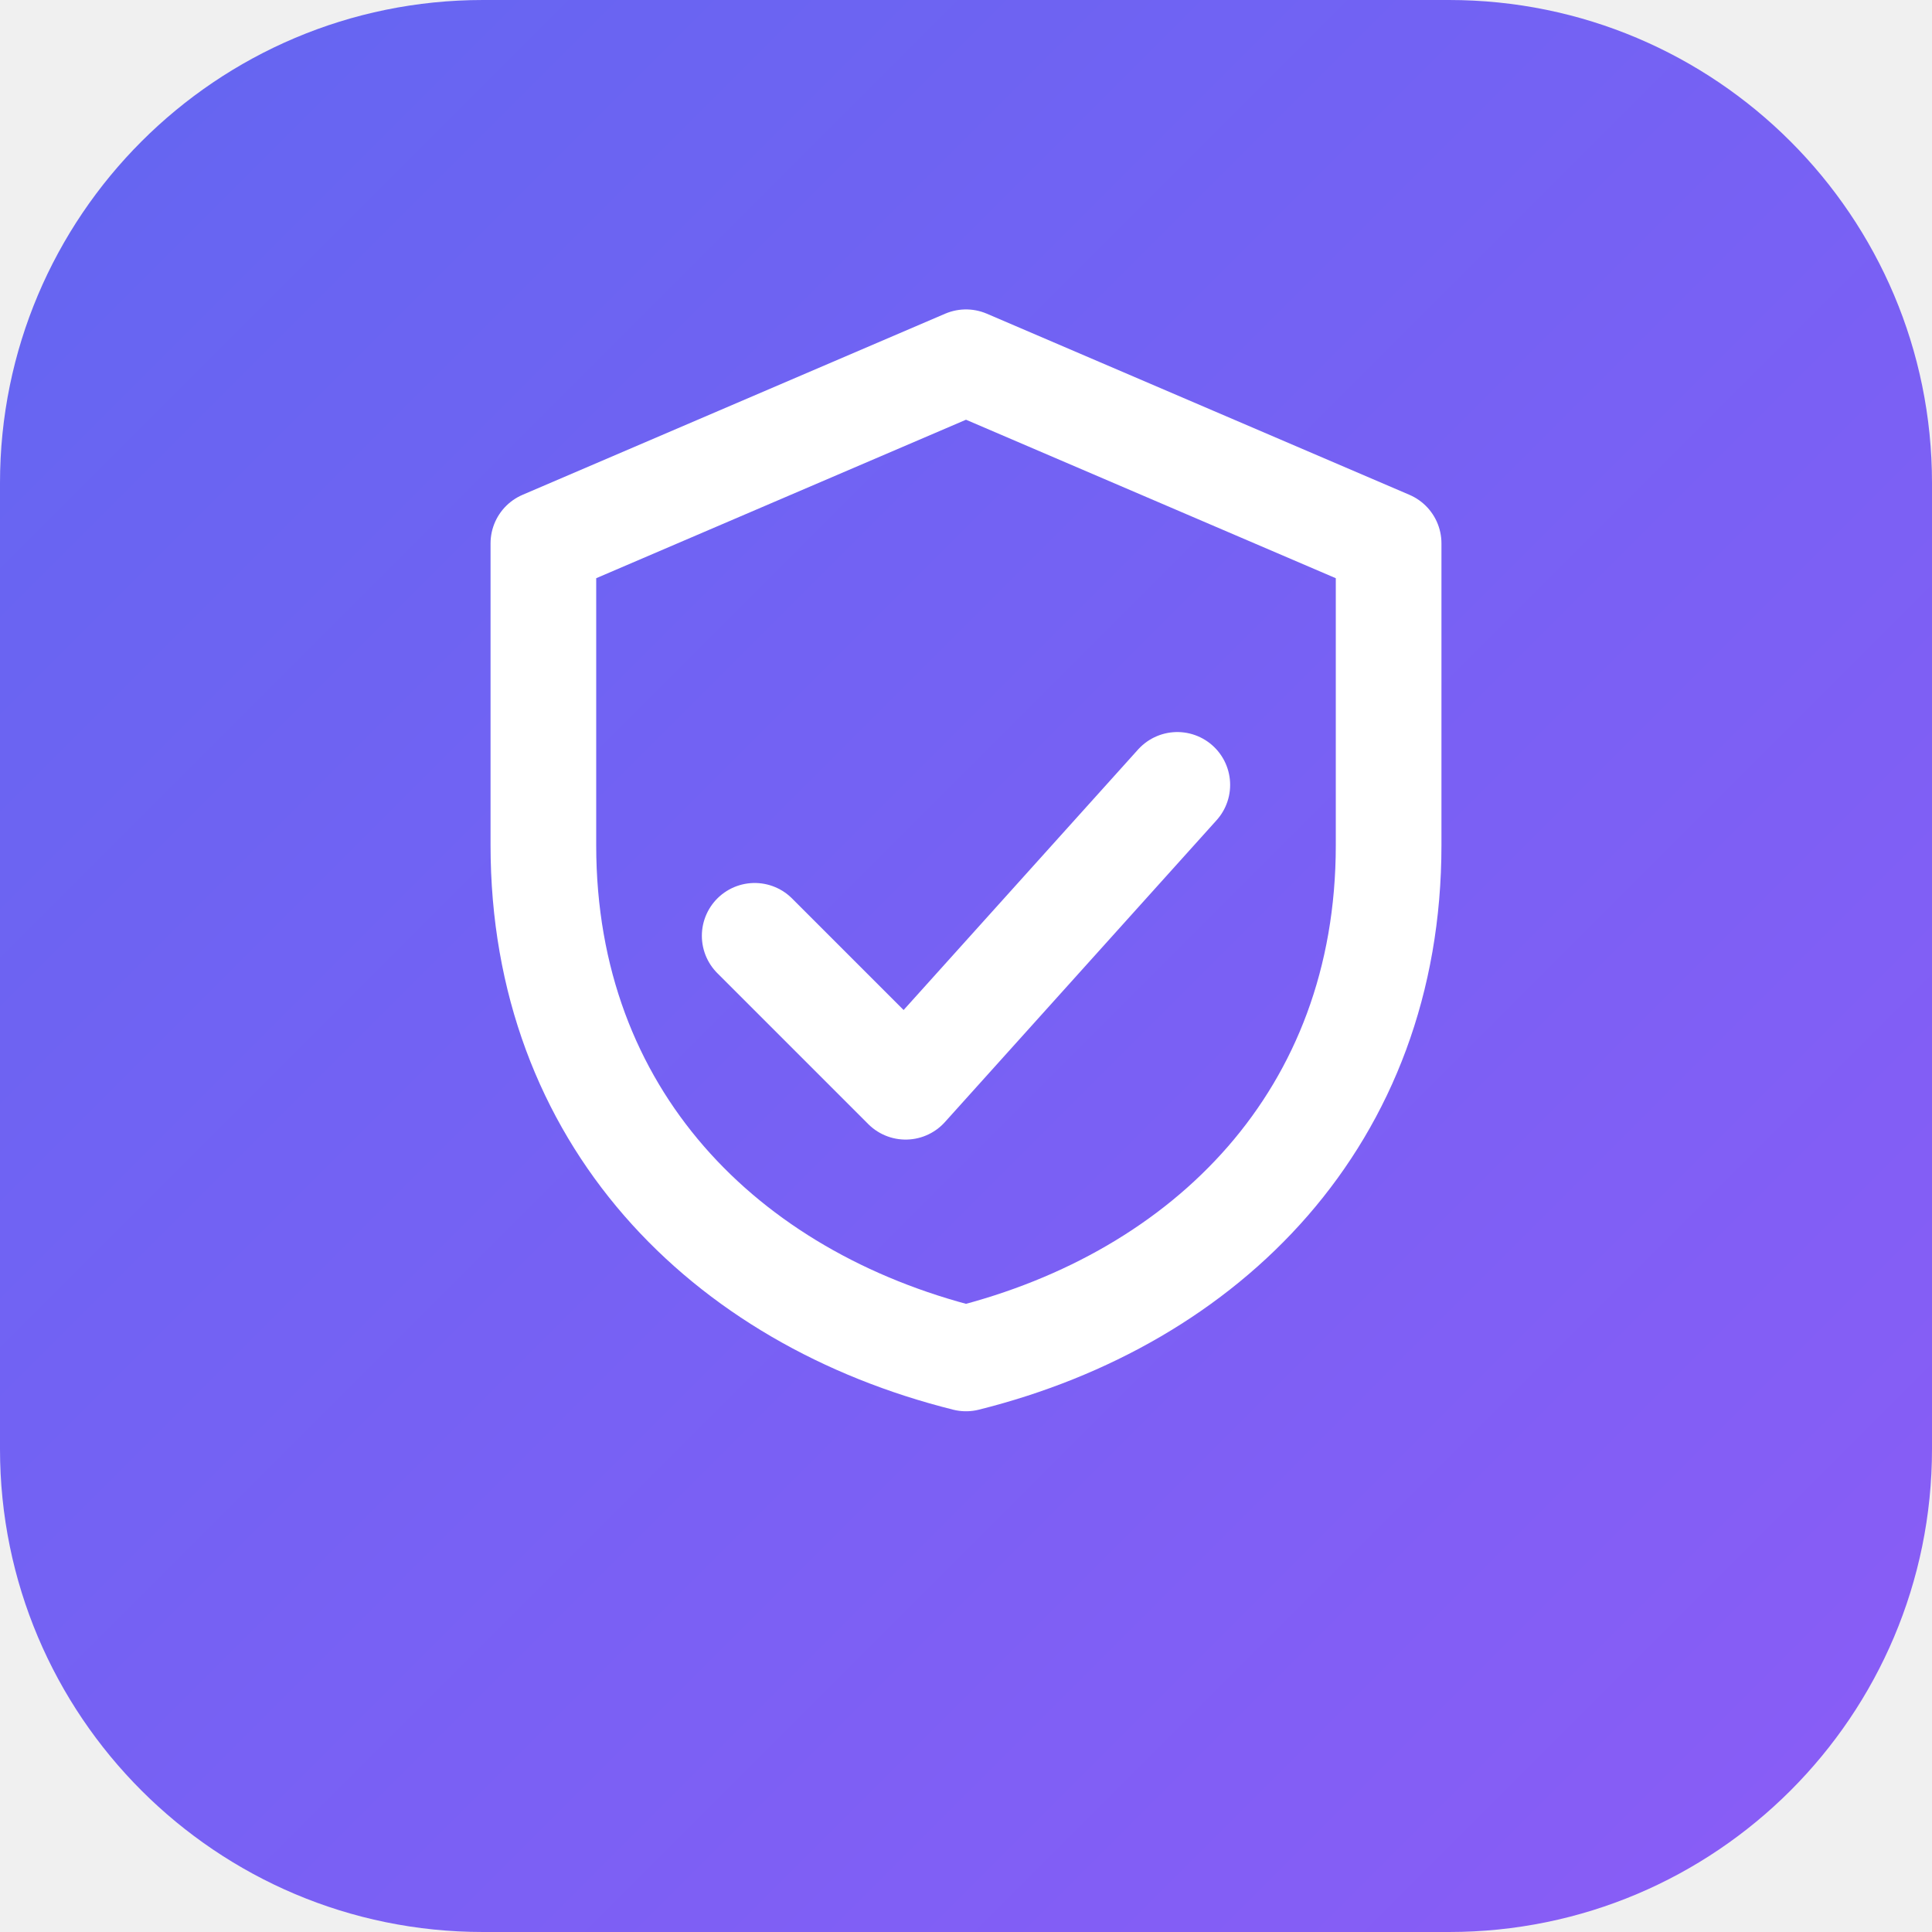
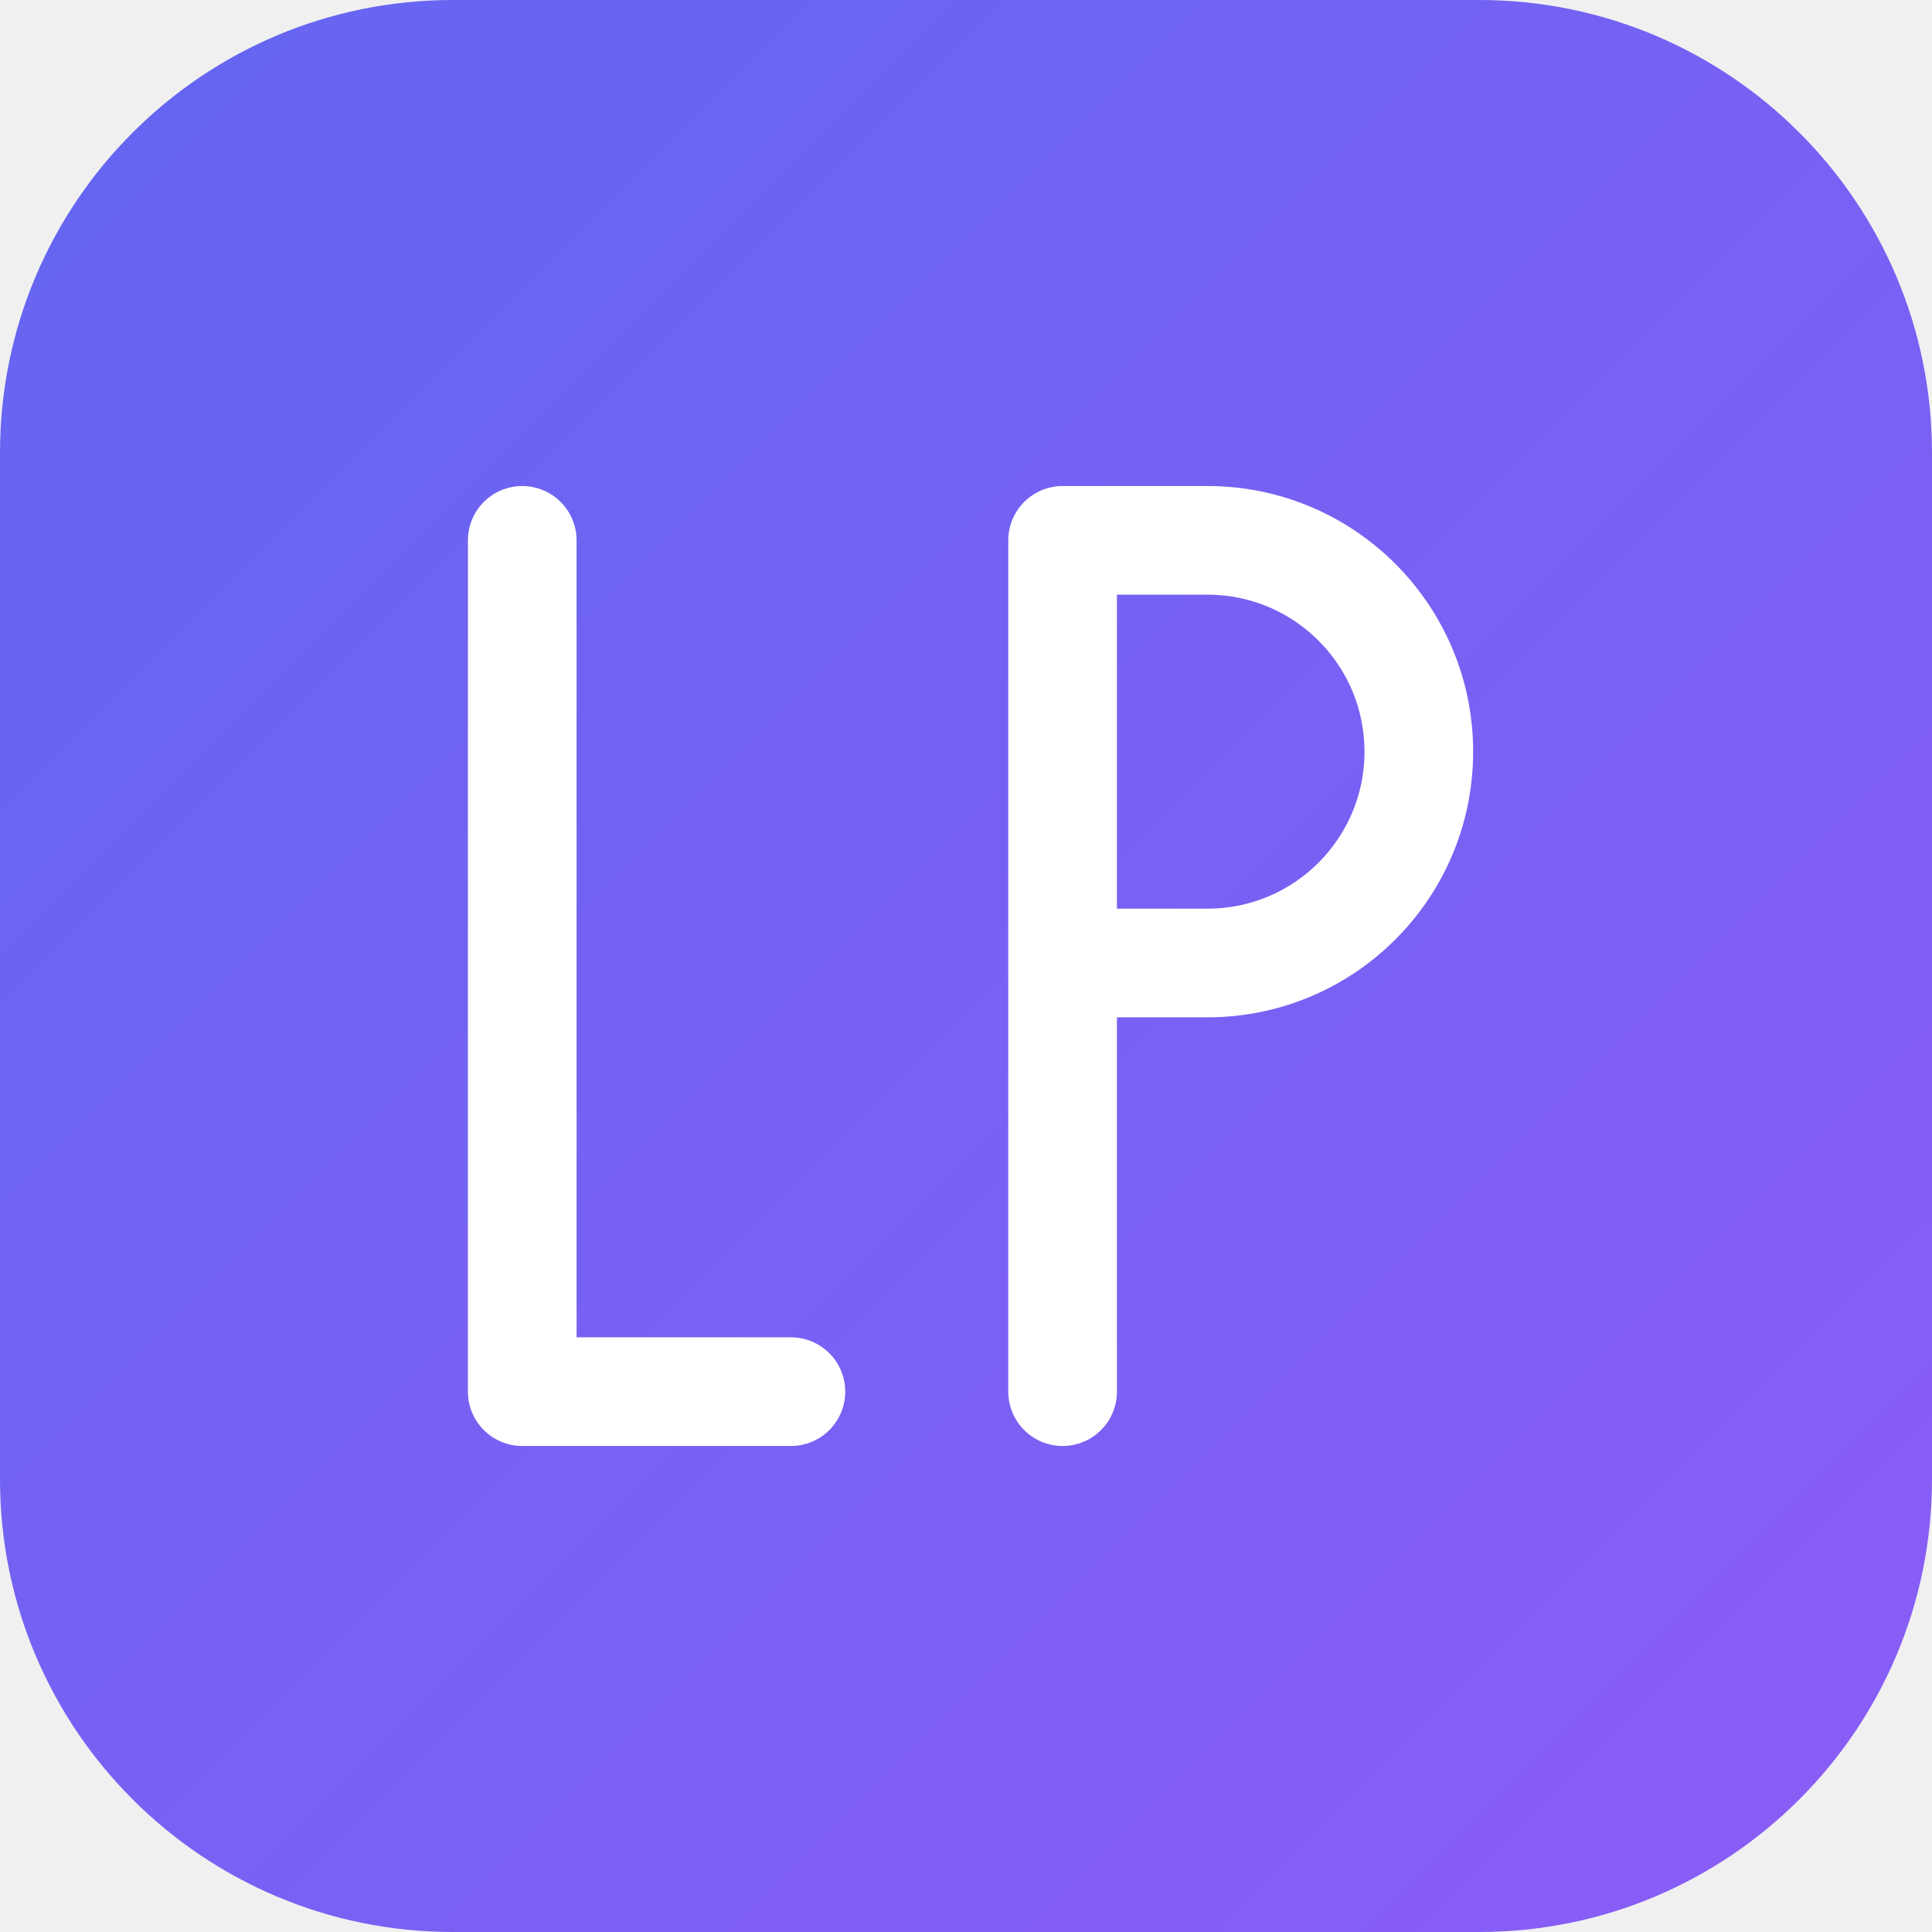
<svg xmlns="http://www.w3.org/2000/svg" viewBox="0 0 64 64" width="64" height="64">
  <defs>
    <linearGradient id="g" x1="0" y1="0" x2="1" y2="1">
      <stop offset="0" stop-color="#6366f1" />
      <stop offset="1" stop-color="#8b5cf6" />
    </linearGradient>
  </defs>
-   <rect width="64" height="64" rx="16" fill="url(#g)" />
-   <path d="M32 12 18 18v10c0 9 6 15 14 17 8-2 14-8 14-17V18L32 12Z" fill="none" stroke="#fff" stroke-width="3.5" stroke-linejoin="round" />
-   <path d="M25 31l5 5 9-10" fill="none" stroke="#fff" stroke-width="3.5" stroke-linecap="round" stroke-linejoin="round" />
+   <rect width="64" height="64" rx="15" fill="url(#g)" />
+   <g fill="none" stroke="#fff" stroke-width="3.6" stroke-linecap="round" stroke-linejoin="round">
+     <path d="M17.3 17.9 V46.1 H26.2" />
+     <path d="M35.2 46.1 V17.9 H40 a7 7 0 0 1 0 14 H35.2" />
+   </g>
</svg>
